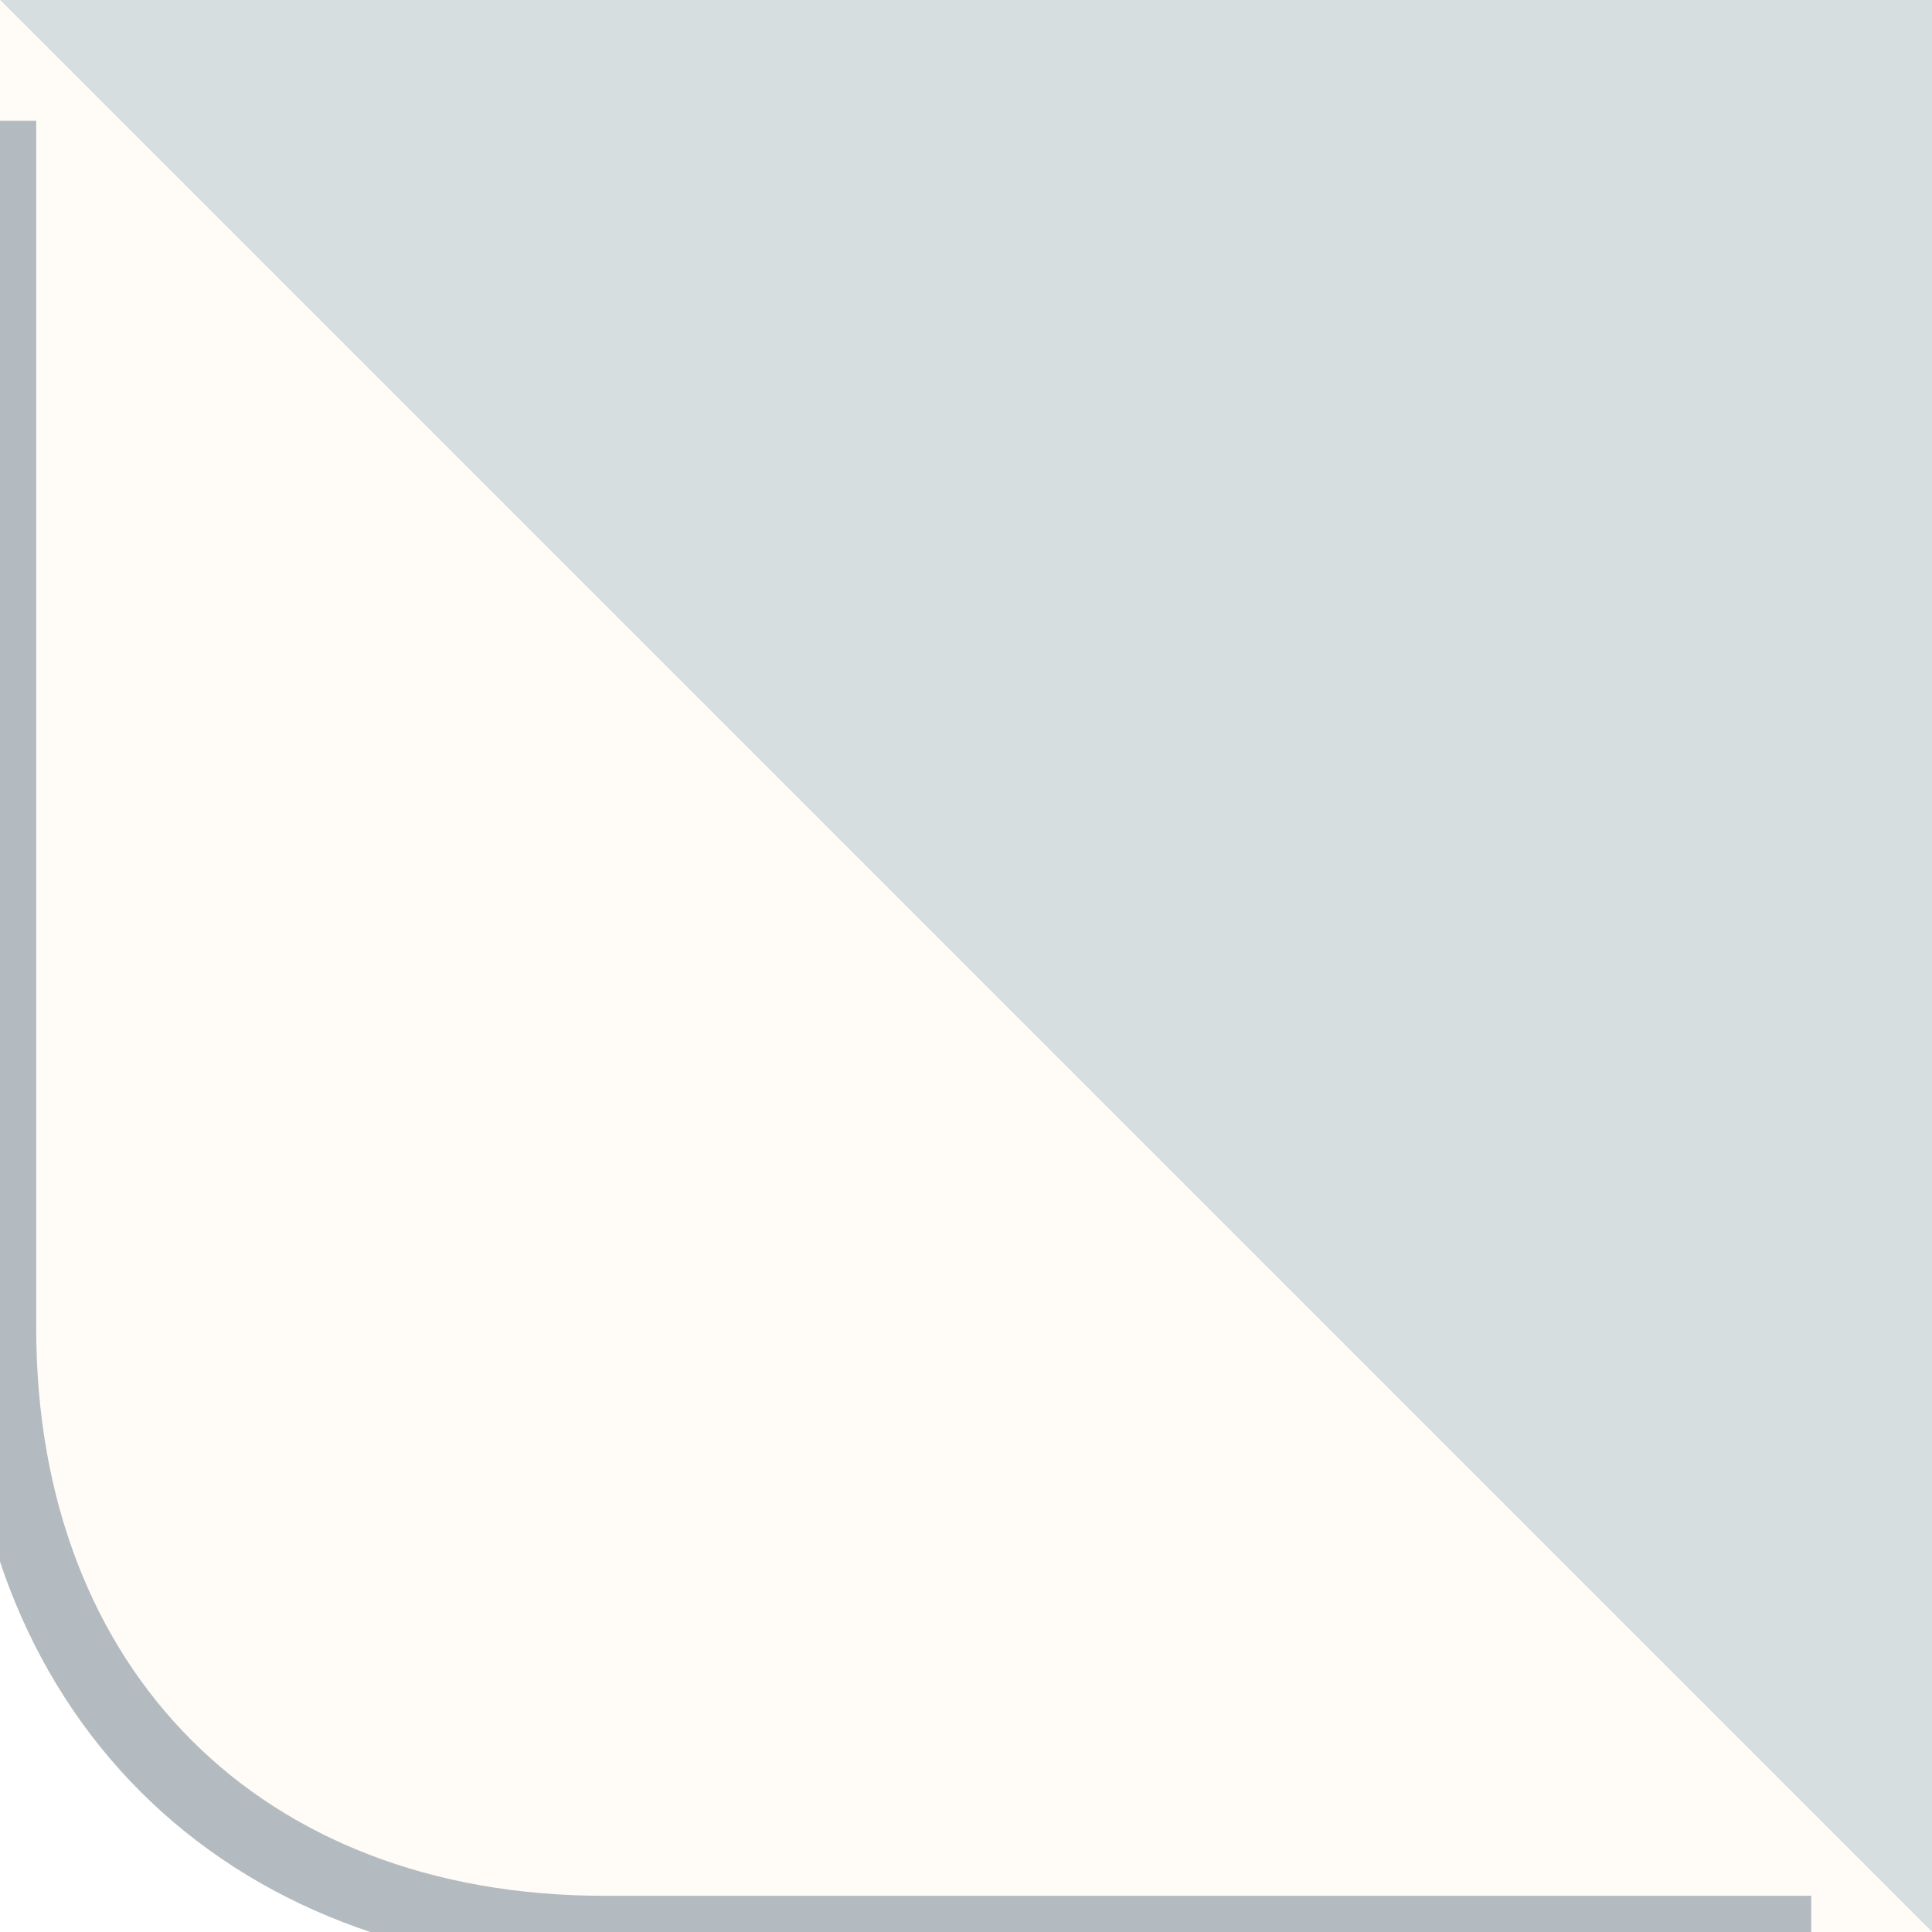
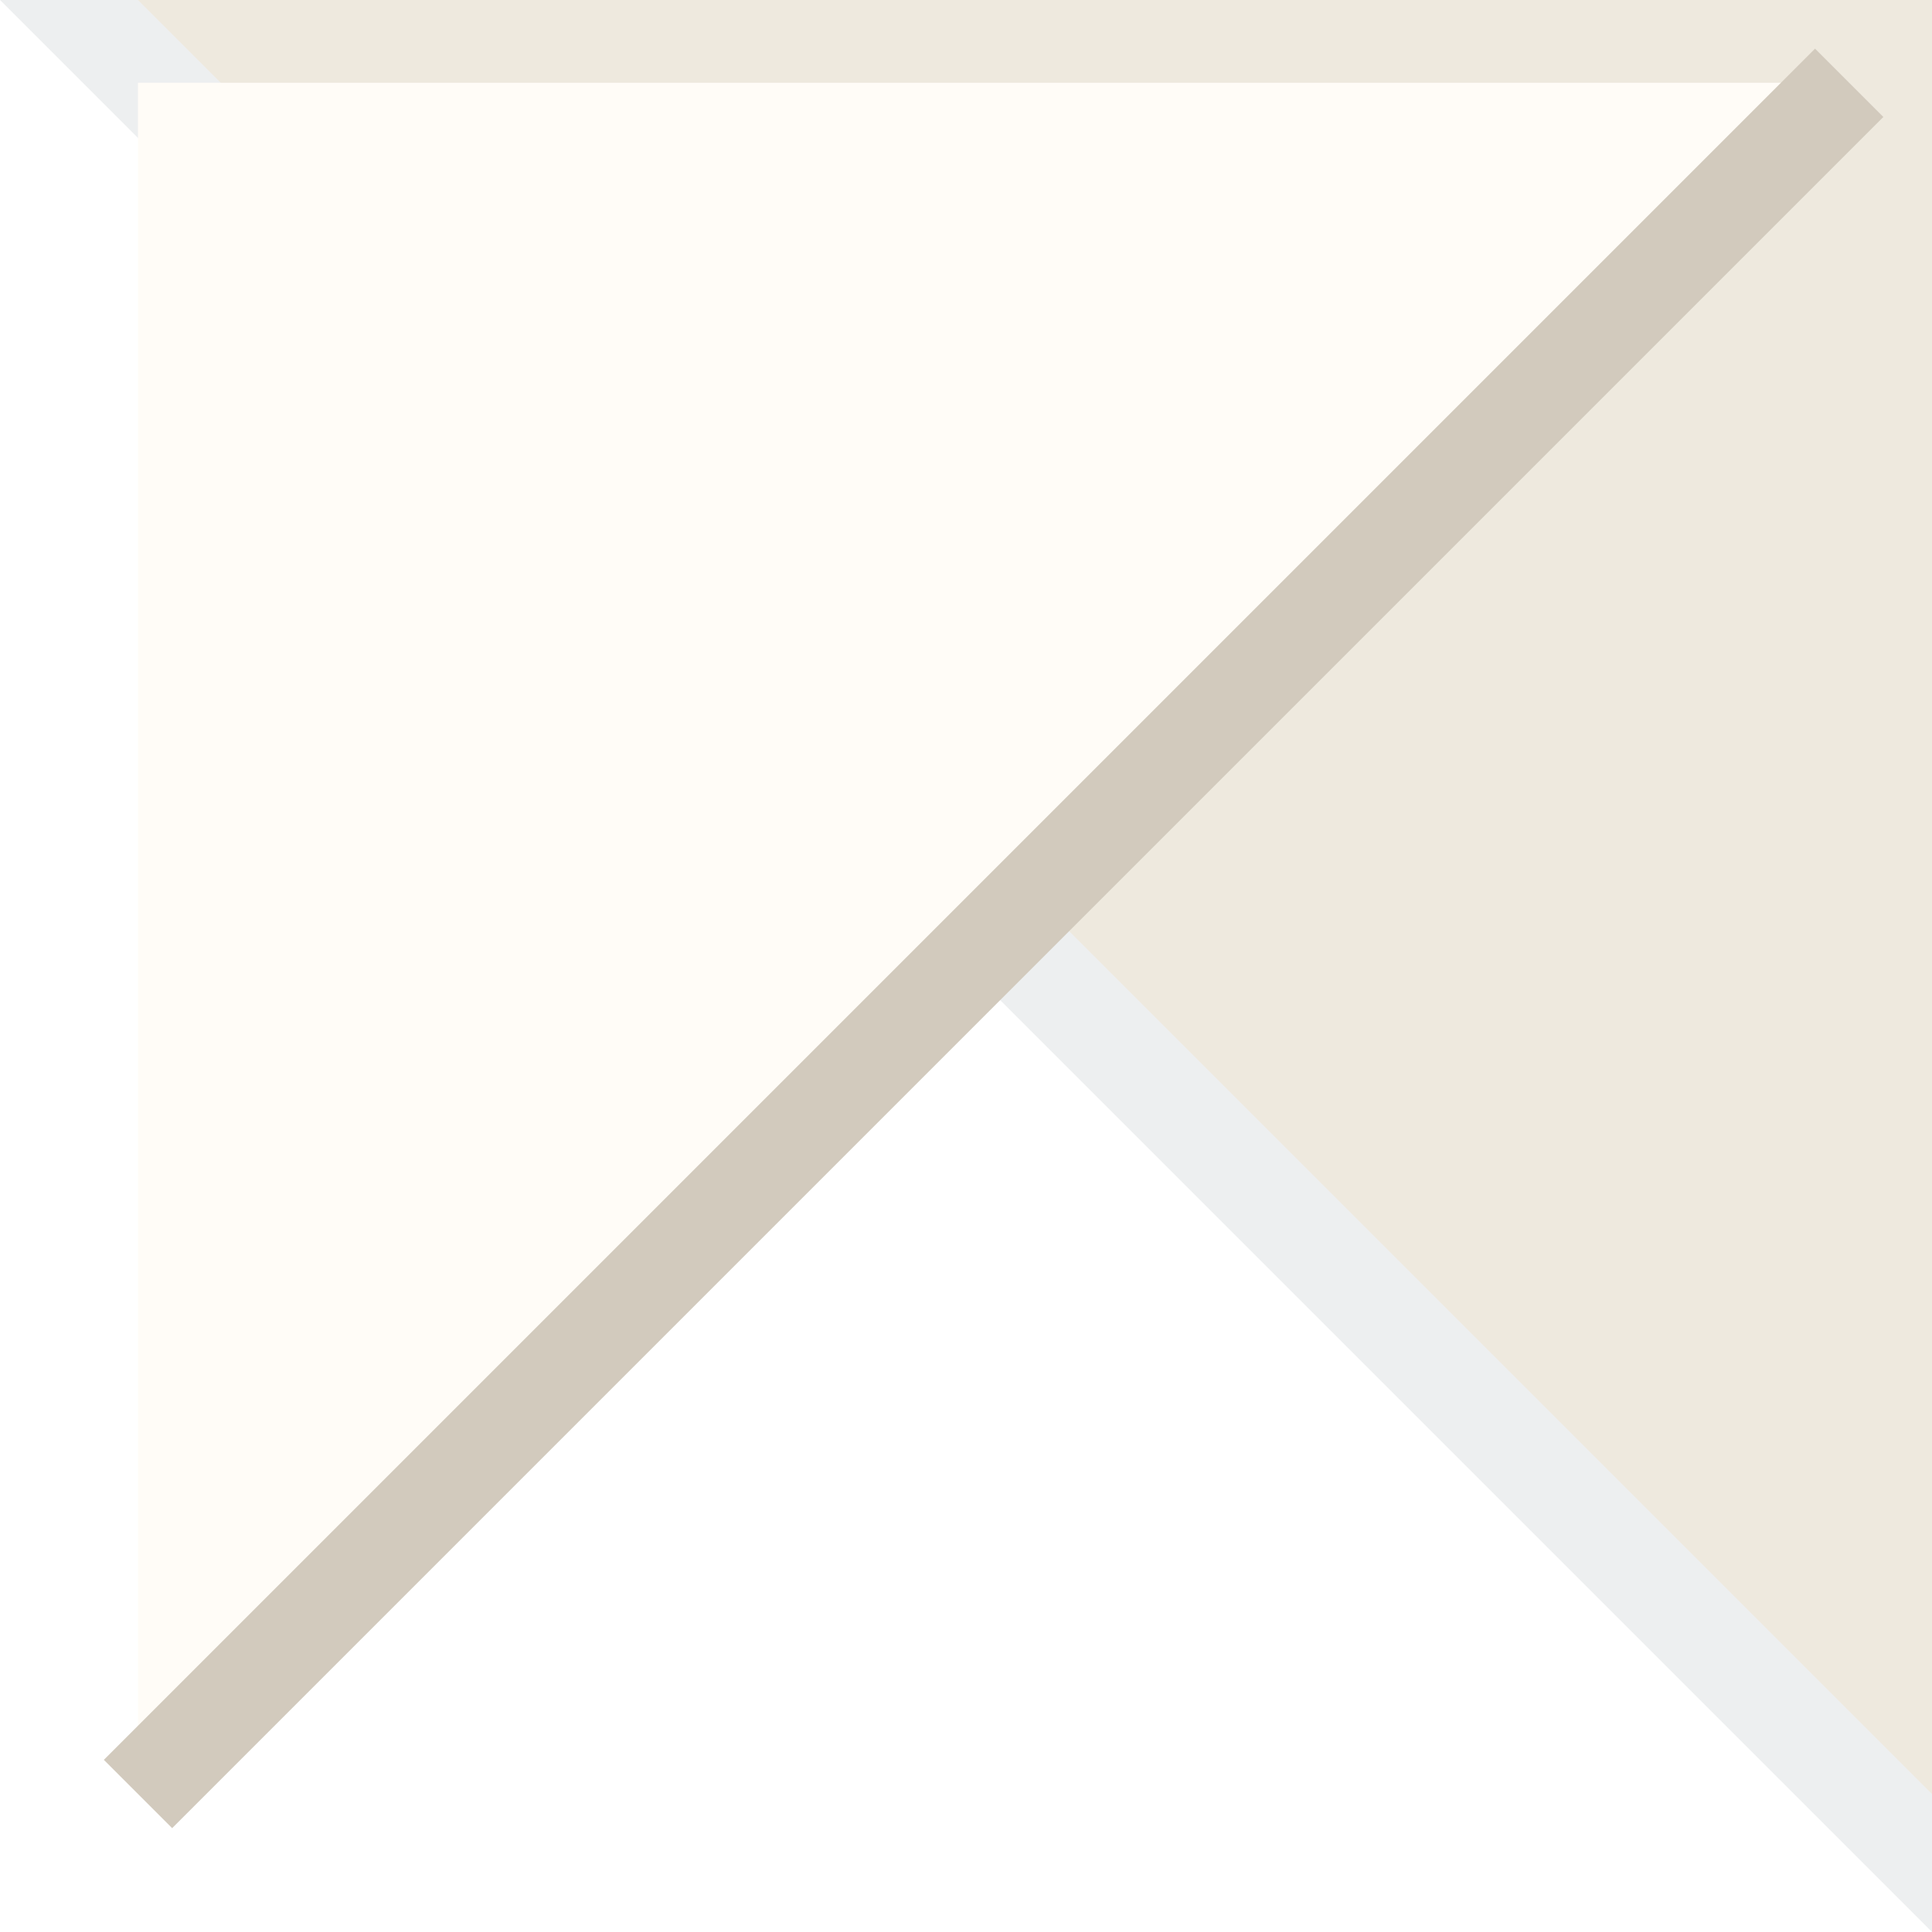
- <svg xmlns="http://www.w3.org/2000/svg" width="16" height="16" viewBox="0 0 16 16">
-   <path d="M0 0H16V16Z" fill="#D7DEDF" />
-   <path d="M0 0L16 16H5C2 16 0 14 0 11Z" fill="#FFFCF7" />
-   <path d="M0 1V11C0 14 2 16 5 16H15" fill="none" stroke="#B4BBC0" stroke-width=".6" />
+ <svg xmlns="http://www.w3.org/2000/svg" width="14" height="14" viewBox="0 0 14 14">
+   <path d="M0 0H14V14Z" fill="#24374A" fill-opacity=".08" />
+   <path d="M1 0H14V13Z" fill="#EEE9DE" />
+   <path d="M1 .6H13.4L1 13Z" fill="#FFFCF7" />
+   <path d="M1 13 13.4 .6" fill="none" stroke="#D2CABD" stroke-width=".7" />
</svg>
